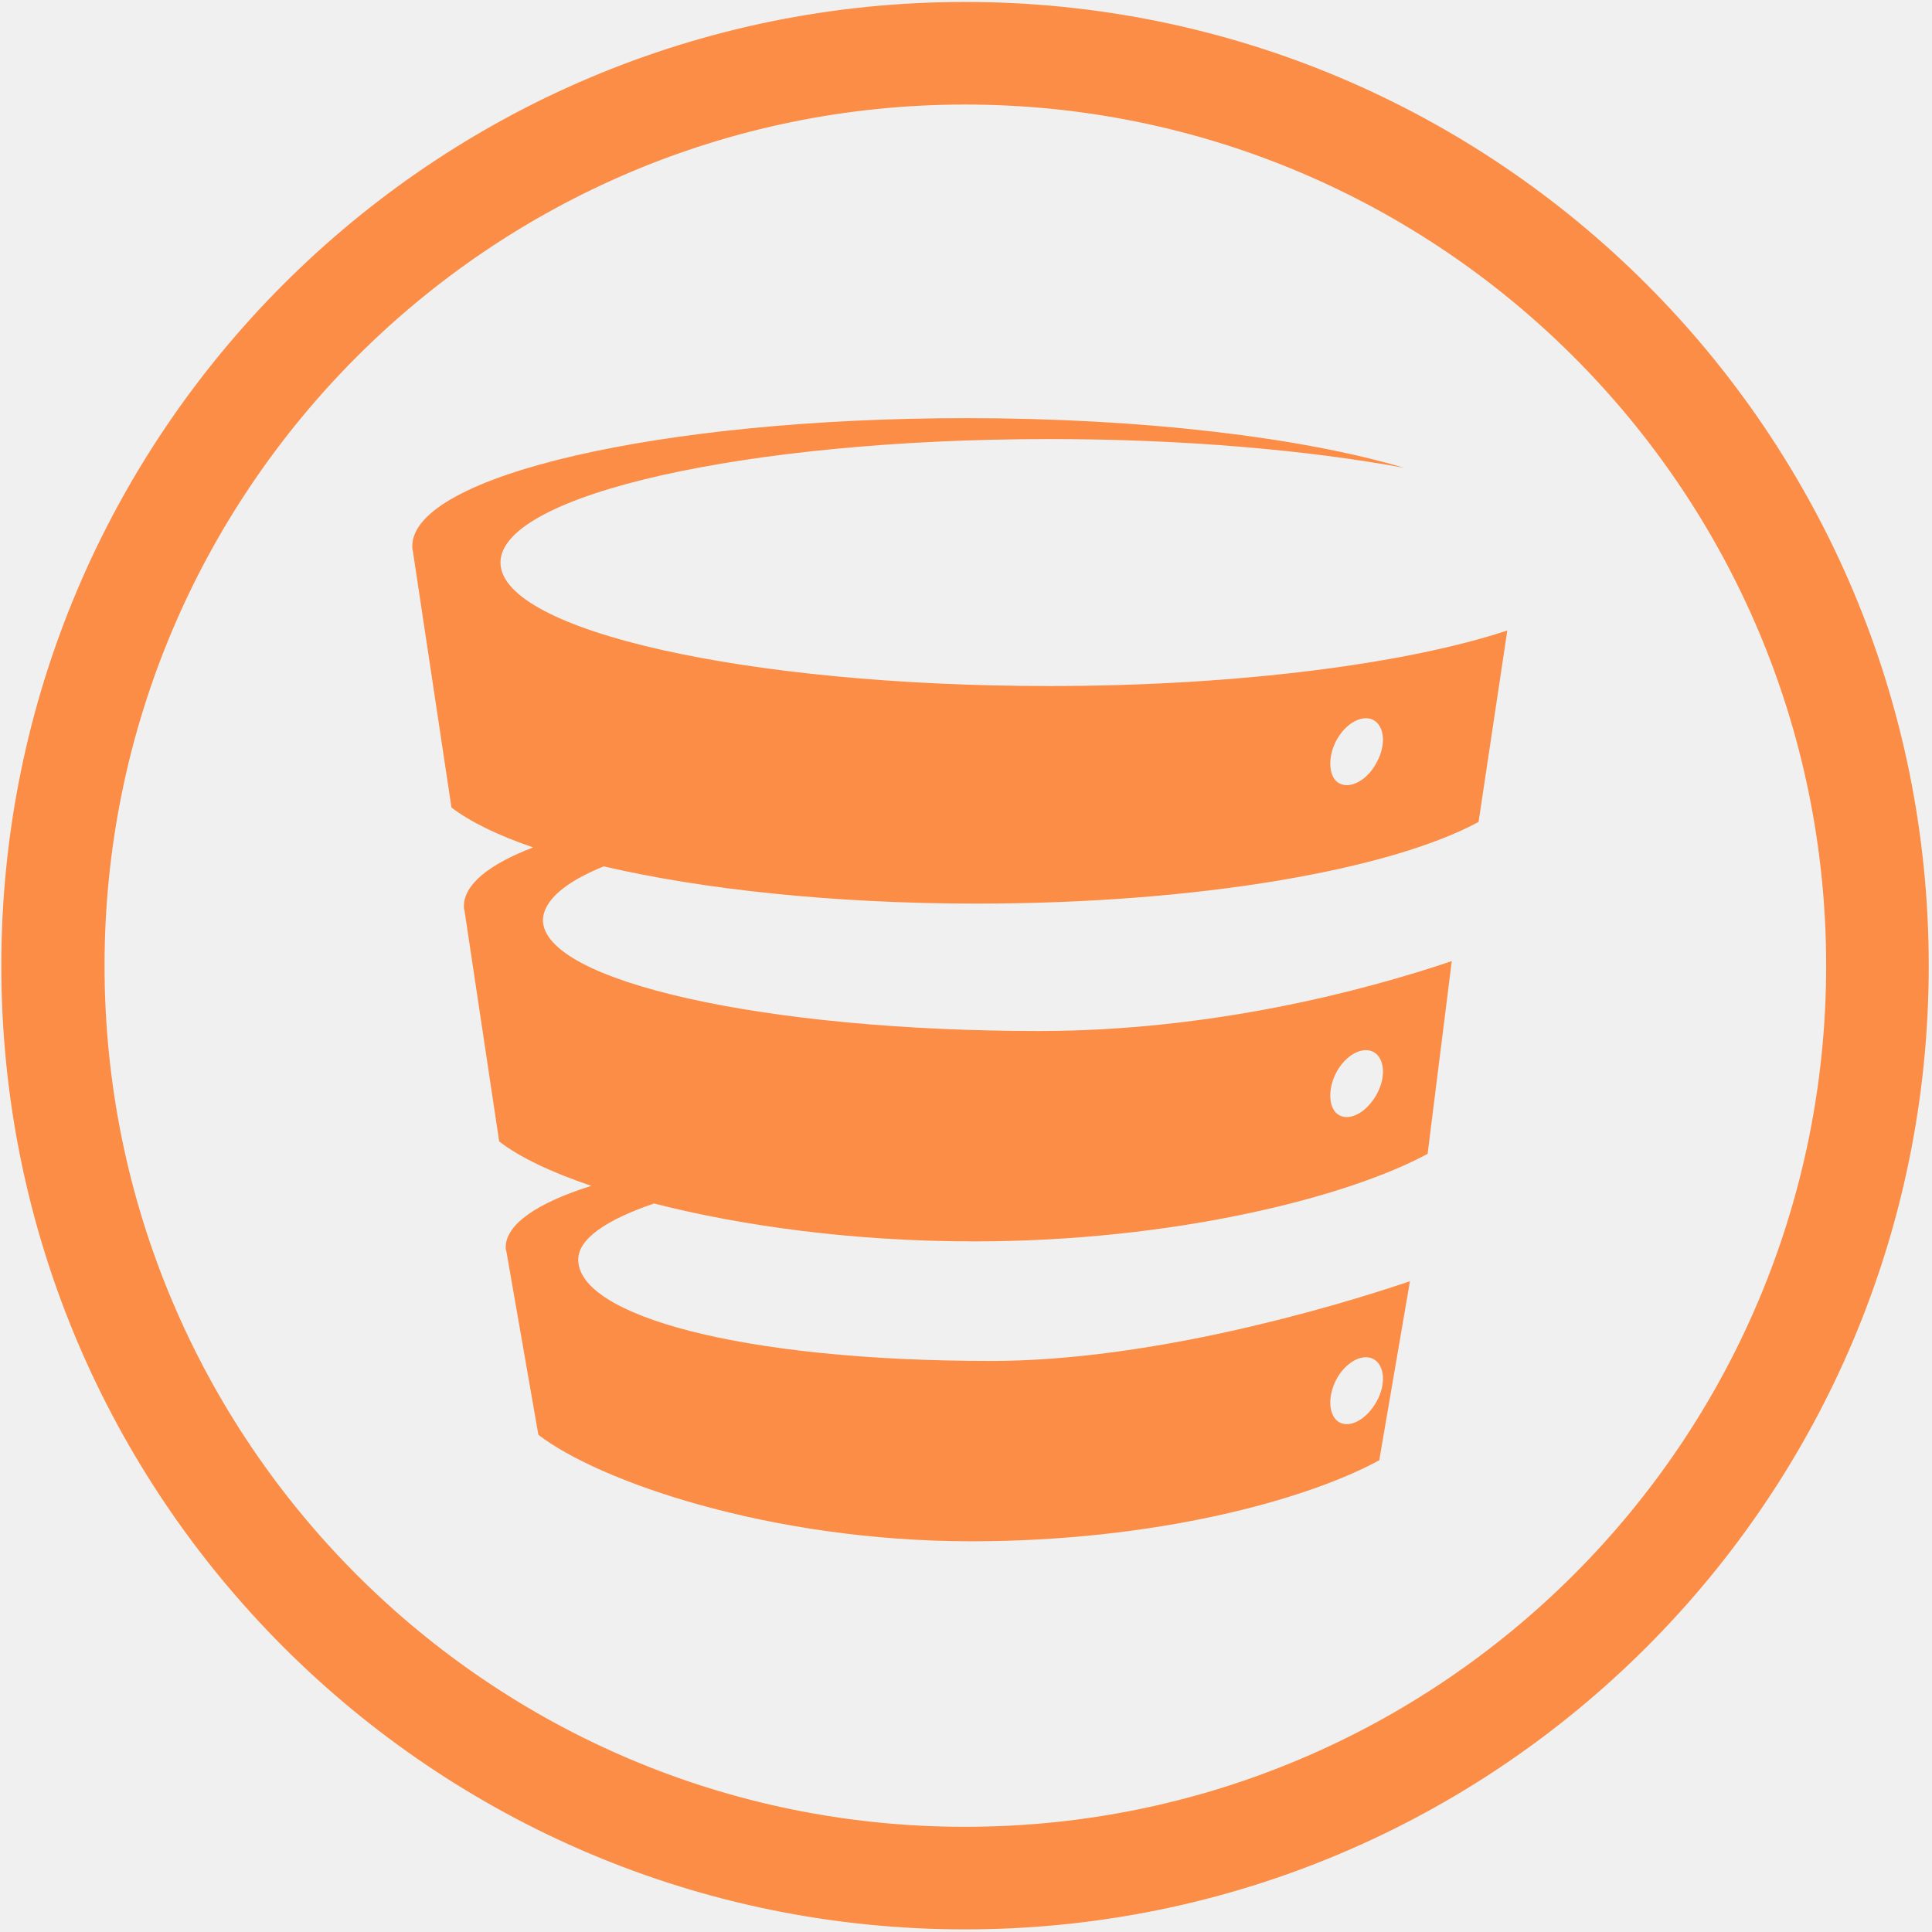
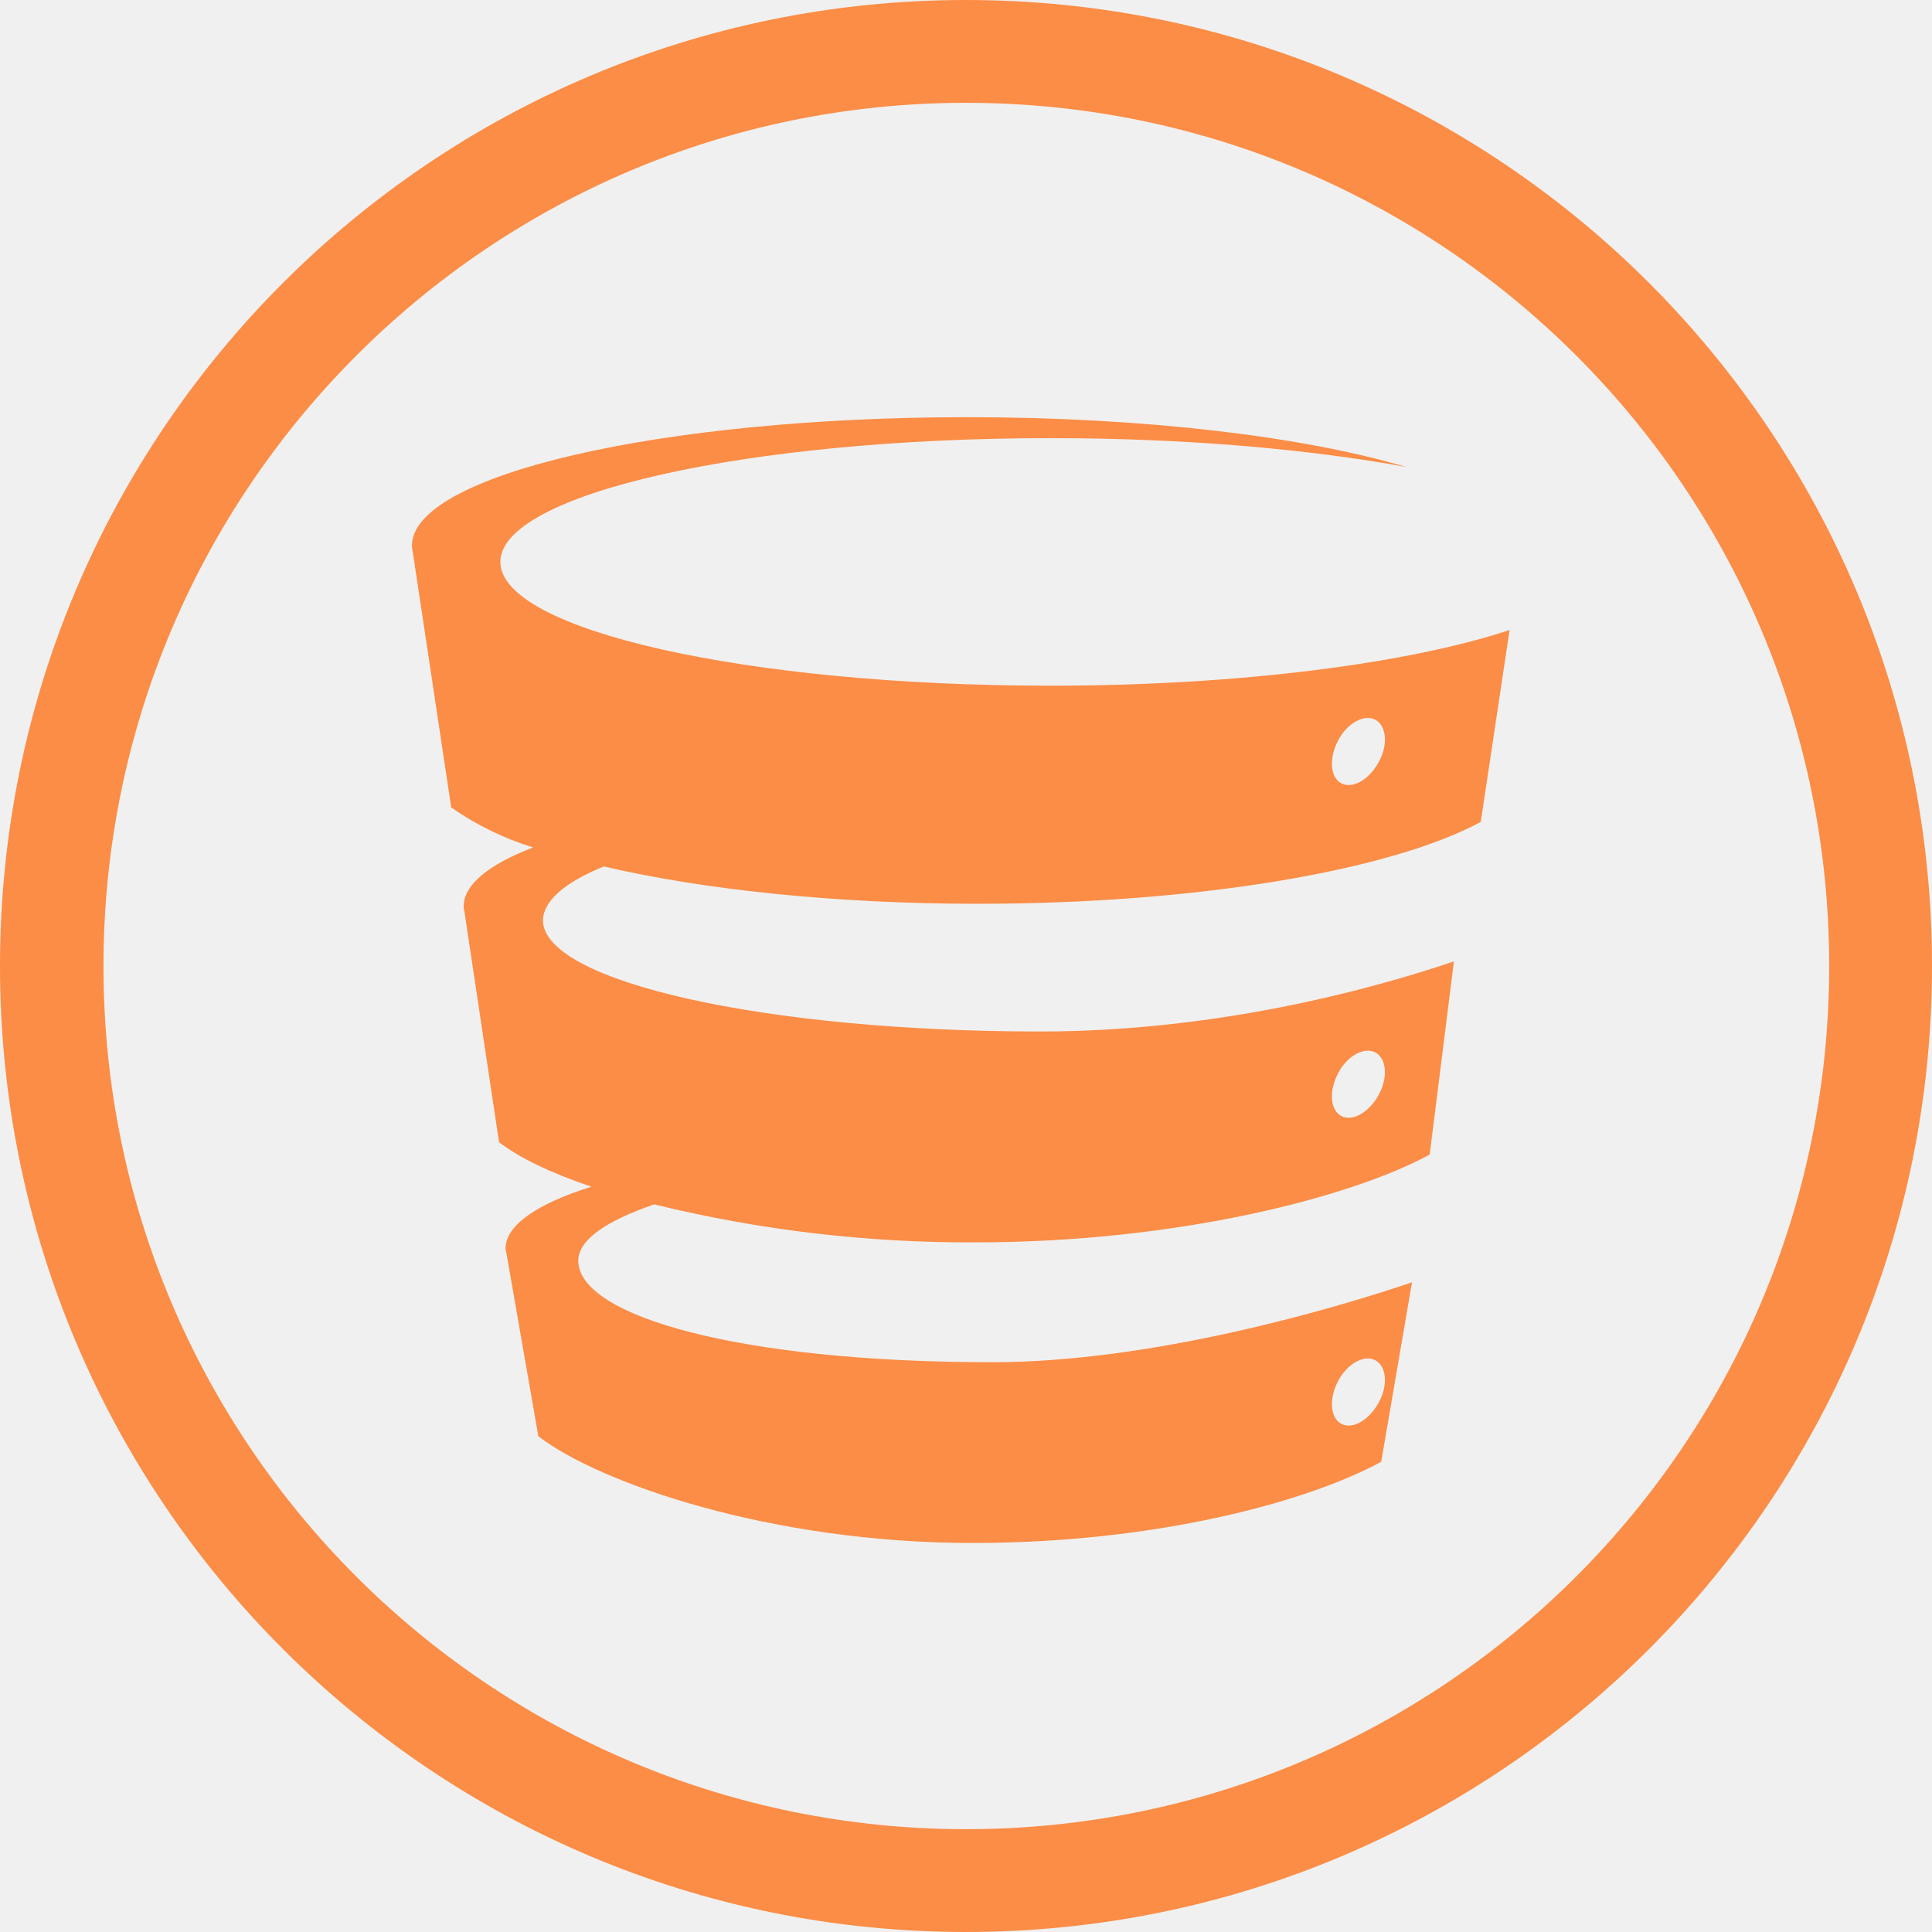
- <svg xmlns="http://www.w3.org/2000/svg" version="1.2" baseProfile="tiny" x="0px" y="0px" viewBox="0 0 295.6 295.7" xml:space="preserve">
-   <g id="Calque_1" display="none">
- </g>
-   <g id="code" display="none">
-     <path display="inline" fill="#3683BB" stroke="#3683BB" stroke-miterlimit="10" d="M147.7-603.1c-82.3,0-148.9,66.6-148.9,149   s66.6,149,149,149s148.9-66.7,148.9-149S230.1-603.1,147.7-603.1z M147.7-320.2c-74,0-134-60-134-134s60-134,134-134   s134,60,134,134S221.7-320.2,147.7-320.2z" />
-     <g display="inline">
-       <path fill="#3683BB" stroke="#3683BB" stroke-miterlimit="10" d="M61.9-449v-20.7c6.5-0.1,11.1-1.9,13.8-5.5    c2.6-3.4,4.1-7.5,4.6-12.1c0.3-4.5,0.5-9.4,0.5-14.7c0-9.5,0.5-16.6,1.5-21.1c0.9-4.3,2.7-7.9,5.4-10.8c2.7-2.8,6.2-4.8,10.6-6.2    c4.5-1.3,10.5-2,18-2h4.6v20.6c-7.6,0-12.5,0.8-14.5,2.3c-2.1,1.6-3.1,4.9-3.1,10.2c0,16.9-1.1,28.4-3.2,34.4    c-2.1,6-6.5,11.1-13,15.3c5.3,2.9,9.3,7.1,12.1,12.8c2.7,5.7,4,18,4,36.8c0,4.1,0.6,6.9,1.8,8.5c1.1,1.6,2.8,2.7,4.8,3.2    s5.7,0.8,10.9,0.8v20.7h-4.5c-9.9,0-17.5-1.3-22.6-3.9c-5.1-2.5-8.5-6.3-10.3-11.2c-1.8-4.8-2.7-13.2-2.7-25.1    c0-9-0.5-15.5-1.5-19.7c-0.9-4-2.7-7-5.4-9C71.2-447.5,67.2-448.7,61.9-449z" />
-       <path fill="#3683BB" stroke="#3683BB" stroke-miterlimit="10" d="M233.6-469.7v20.7c-5.2,0.2-9.2,1.4-11.8,3.4s-4.5,5.1-5.5,9.1    s-1.5,10.6-1.5,19.7c0,9.9-0.5,16.9-1.4,21.2c-1,4.4-2.8,8-5.3,10.7c-2.6,2.8-6.2,4.9-10.7,6.2c-4.4,1.4-10.4,2.1-18,2.1h-4.6    v-20.7c7.3,0,12-0.8,14.2-2.4c2.2-1.6,3.4-5,3.4-10.1c0-16.5,1.1-28,3.2-34.4c2.2-6.5,6.5-11.6,12.9-15.2    c-7.1-4.2-11.5-9.7-13.4-16.4c-1.9-6.7-2.8-17.8-2.8-33.3c0-5.5-1.1-8.9-3.2-10.3c-2.1-1.4-6.9-2.2-14.4-2.2v-20.5h4.6    c11.6,0,19.5,1.4,23.7,4.2c4.1,2.8,7.1,6.1,9,10c1.8,3.8,2.8,12.5,2.8,25.8c0,9.1,0.5,15.6,1.5,19.7c0.9,4,2.8,7,5.5,9.1    C224.4-471.1,228.4-469.9,233.6-469.7z" />
-     </g>
-   </g>
-   <g id="graph" display="none">
-     <path display="inline" fill="#6EAFD4" stroke="#6EAFD4" stroke-width="2" stroke-miterlimit="10" d="M717.9-605.8   c-83.8,0-151.7,67.9-151.7,151.7s67.9,151.7,151.7,151.7s151.7-67.9,151.7-151.7S801.7-605.8,717.9-605.8z M717.9-317.6   c-75.4,0-136.5-61.1-136.5-136.5s61.2-136.5,136.5-136.5s136.5,61.1,136.5,136.5S793.3-317.6,717.9-317.6z" />
-     <path display="inline" fill="#6EAFD4" stroke="#6EAFD4" stroke-width="4" stroke-miterlimit="10" d="M785.8-487.3   c-5.7,0-10.3,4-11.7,9.2H755l26.2-34.9c1.4,0.6,3,0.9,4.7,0.9c6.8,0,12.4-5.5,12.4-12.4s-5.5-12.4-12.4-12.4   c-6.8,0-12.4,5.5-12.4,12.4c0,2.9,1.1,5.4,2.8,7.6l-29,38.9h-23.7c-1.4-5.3-6-9.2-11.7-9.2c-6.8,0-12.4,5.5-12.4,12.4   c0,3,1.2,5.7,3,7.8l-22.8,32l-17.3-3.4c-0.4-6.5-5.7-11.7-12.2-11.7c-6.8,0-12.4,5.5-12.4,12.4c0,6.8,5.5,12.4,12.4,12.4   c4.9,0,9-2.9,11-7l14.6,2.9l-21.2,29.7c-1.4-0.5-2.8-0.9-4.4-0.9c-6.8,0-12.4,5.5-12.4,12.4c0,6.9,5.5,12.4,12.4,12.4   c6.9,0,12.4-5.5,12.4-12.4c0-3-1.2-5.7-3-7.8l22.9-32l17.3,3.4c0.4,6.5,5.7,11.6,12.2,11.6c6.8,0,12.4-5.5,12.4-12.4   c0-2.9-1.1-5.4-2.8-7.6l29.1-38.7h23.7c1.4,5.3,6,9.2,11.7,9.2c6.8,0,12.4-5.5,12.4-12.4C798.2-481.8,792.7-487.3,785.8-487.3z    M716.5-437c-1.4-0.6-3-0.9-4.7-0.9c-4.9,0-9,2.9-11,7l-14.6-2.9l21.2-29.7c1.4,0.5,2.8,0.9,4.4,0.9c5.7,0,10.3-4,11.7-9.2h19.2   L716.5-437z" />
-   </g>
-   <g id="bd">
-     <path fill="#FB8D46" stroke="#FB8D46" stroke-miterlimit="10" d="M147.7,0.8c-81.2,0-147,65.8-147,147s65.8,147,147,147   s147-65.8,147-147S228.9,0.8,147.7,0.8z M147.7,280.1c-73.1,0-132.2-59.3-132.2-132.3S74.7,15.5,147.7,15.5S280,74.8,280,147.8   S220.8,280.1,147.7,280.1z" />
-     <path fill="#FB8D46" d="M92.4,132.6c15,3.5,35.1,5.7,57.1,5.7c34,0,63.3-5.2,76.8-12.5l4.4-29.3c-15.1,5-40.8,8.5-70.1,8.5   c-46.4,0-84-8.5-84-18.9s37.7-18.9,84-18.9c20.7,0,39.6,1.7,54.3,4.4c-15.5-4.6-39.7-7.6-67-7.6c-46.8,0-84.8,8.8-84.8,19.6   c0,0.2,0,0.5,0.1,0.8l5.9,39.2c2.9,2.2,7.2,4.3,12.5,6.1c-6.8,2.6-10.6,5.7-10.6,9c0,0.2,0,0.4,0.1,0.7l5.3,35.3   c3.1,2.4,7.9,4.7,14.1,6.8c-8.3,2.6-13.1,5.9-13.1,9.4c0,0.2,0,0.4,0.1,0.6l4.9,28.1c9.2,7.1,35.4,16.3,66.3,16.3   c28.1,0,51.2-6.3,62.4-12.4l4.7-27.4c-12.4,4.2-39.9,12.2-64.1,12.2c-38.4,0-63.2-7-63.2-15.5c0-3.2,4.3-6.1,11.6-8.6   c13.3,3.4,30.3,5.8,49,5.8c30.7,0,57.2-6.8,69.4-13.4l3.7-29.5c-13.6,4.6-36.9,10.7-63.2,10.7c-41.9,0-75.9-7.6-75.9-17   C83.2,137.8,86.5,135,92.4,132.6z M204.5,113.4c1.4-2.7,4-4.1,5.7-3.2s2,3.8,0.5,6.5c-1.4,2.7-4,4.1-5.7,3.2   C203.4,119.1,203.1,116.1,204.5,113.4z M204.5,211.2c1.4-2.7,4-4.1,5.7-3.2c1.7,0.9,2,3.8,0.5,6.5s-4,4.1-5.7,3.2   C203.4,216.8,203.1,213.9,204.5,211.2z M204.5,164.2c1.4-2.7,4-4.1,5.7-3.2c1.7,0.9,2,3.8,0.5,6.5s-4,4.1-5.7,3.2   C203.4,169.9,203.1,166.9,204.5,164.2z" />
-   </g>
-   <g id="ml" display="none">
-     <path display="inline" fill="#E45621" stroke="#E45621" stroke-miterlimit="10" d="M742.6,11.7c-82.3,0-148.9,66.6-148.9,149   s66.6,149,149,149s148.9-66.7,148.9-149S825,11.7,742.6,11.7z M742.6,294.6c-74,0-134-60-134-134s60-134,134-134s134,60,134,134   S816.6,294.6,742.6,294.6z" />
-     <g display="inline">
-       <path fill="#E45621" d="M850.1,205.1H767v1.3v0.4v0.4c0,0.8-0.9,1.5-2.1,1.5h-47.3c-1.2,0-2.1-0.7-2.1-1.5v-0.4v-0.4v-1.3h-80.4    h-9.6v6.7v1.7v1.6c0,3.8,4.3,6.7,9.6,6.7h215c5.3,0,9.6-3.1,9.6-6.7v-1.6v-1.7v-6.7H850.1z" />
-     </g>
-     <g display="inline">
-       <path fill="#E45621" d="M816,73.6H669.3c-10,0-18.1,8.2-18.1,18.1v38.9v54.2v12.9c0,1.4,1.2,2.6,2.6,2.6h12.9h151.9h12.9    c1.4,0,2.6-1.2,2.6-2.6v-12.9v-54.2V91.7C834.1,81.7,826,73.6,816,73.6z M760.4,147.9l-6.6,1.6c-0.1,1.6-0.4,3.2-0.9,4.8l5.5,3.9    c0.3,0.3,0.6,0.8,0.3,1.4c-0.5,1-1,2.1-1.5,3.1c-0.2,0.5-0.8,0.7-1.3,0.6l-6.4-1.9c-0.9,1.3-2,2.5-3.2,3.7l2.8,6.1    c0.2,0.4,0.1,1-0.4,1.3l-2.8,1.9c-0.5,0.3-1,0.2-1.4-0.2l-4.6-4.9c-1.5,0.7-3,1.2-4.6,1.6l-0.6,6.7c0,0.4-0.4,0.9-1,1    c-1.1,0.1-2.3,0.2-3.4,0.2c-0.5,0-1-0.3-1.1-0.8l-1.6-6.5c-1.6-0.1-3.2-0.5-4.8-0.9l-3.9,5.5c-0.3,0.3-0.8,0.6-1.4,0.3    c-1-0.5-2.1-1-3.1-1.5c-0.5-0.2-0.7-0.8-0.6-1.3l1.9-6.4c-1.3-0.9-2.6-2-3.7-3.2l-6.1,2.8c-0.4,0.2-1,0.1-1.3-0.4l-1.9-2.8    c-0.3-0.5-0.2-1,0.2-1.4l4.9-4.6c-0.7-1.5-1.2-3-1.6-4.6l-6.7-0.6c-0.4,0-0.9-0.4-1-1c-0.1-1.1-0.2-2.3-0.2-3.4    c0-0.5,0.3-1,0.8-1.1l6.5-1.6c0.1-1.6,0.5-3.2,0.9-4.8l-5.5-3.9c-0.3-0.3-0.6-0.8-0.3-1.3c0.5-1,1-2.1,1.5-3.1    c0.2-0.5,0.8-0.7,1.3-0.6l6.4,1.9c0.9-1.3,2-2.5,3.2-3.7l-2.8-6.1c-0.2-0.4-0.1-1,0.4-1.3l2.8-1.9c0.5-0.3,1-0.2,1.4,0.2l4.6,4.9    c1.5-0.7,3.1-1.2,4.6-1.6l0.6-6.7c0-0.4,0.4-0.9,1-1c1.1-0.1,2.3-0.2,3.4-0.2c0.5,0,1,0.3,1.1,0.8l1.6,6.5    c1.6,0.1,3.2,0.5,4.8,0.9l3.9-5.5c0.3-0.3,0.8-0.7,1.4-0.4c1,0.5,2,1,3.1,1.5c0.5,0.2,0.7,0.8,0.6,1.3l-1.9,6.4    c1.3,0.9,2.5,2,3.7,3.2l6.1-2.8c0.4-0.2,1-0.1,1.4,0.4l1.9,2.8c0.3,0.5,0.2,1-0.2,1.4l-4.9,4.6c0.7,1.5,1.2,3,1.6,4.6l6.7,0.6    c0.4,0,1,0.4,1,1c0.1,1.1,0.2,2.3,0.2,3.4C761.2,147.4,760.9,147.8,760.4,147.9z M788.2,116.9c-0.2,1.1-0.4,2.3-0.7,3.4    c-0.1,0.5-0.6,0.9-1.1,0.9l-6-0.2c-0.7,1.6-1.7,3.1-3,4.5l2.5,5.5c0.2,0.4,0.1,1-0.4,1.4l-2.8,1.9c-0.5,0.3-1,0.2-1.4-0.2    l-4.2-4.4c-1.7,0.7-3.5,1-5.2,1.1l-2.1,5.7c-0.2,0.4-0.6,0.8-1.2,0.7c-1.1-0.2-2.3-0.4-3.4-0.7c-0.5-0.1-0.9-0.6-0.9-1.1l0.2-6    c-1.6-0.7-3.1-1.7-4.5-3l-5.5,2.5c-0.4,0.2-1,0.1-1.4-0.4l-1.9-2.8c-0.3-0.5-0.2-1,0.2-1.4l4.3-4.1c-0.7-1.7-1-3.5-1.1-5.3    l-5.7-2.1c-0.4-0.2-0.8-0.6-0.7-1.2c0.2-1.1,0.4-2.3,0.7-3.4c0.1-0.5,0.6-0.9,1.1-0.9l6,0.2c0.7-1.6,1.7-3.1,2.9-4.5l-2.5-5.5    c-0.2-0.4-0.1-1,0.4-1.4l2.8-1.9c0.5-0.3,1-0.2,1.4,0.2l4.1,4.4c1.7-0.6,3.5-1,5.3-1.1l2.1-5.7c0.1-0.3,0.4-0.6,0.8-0.7    c0.1,0,0.3,0,0.4,0c1.1,0.2,2.3,0.4,3.4,0.6c0.5,0.1,0.9,0.6,0.9,1.1l-0.2,6c1.6,0.7,3.1,1.7,4.5,3l5.5-2.5c0.4-0.2,1-0.1,1.3,0.4    l1.9,2.8c0.3,0.5,0.2,1-0.2,1.4l-4.4,4.1c0.7,1.7,1,3.5,1.1,5.3l5.7,2.1C787.9,115.9,788.3,116.4,788.2,116.9z" />
-       <path fill="#E45621" d="M764.7,104.4c-1.8,0.1-3.5,0.7-5.1,1.8c-0.3,0.2-0.6,0.4-0.8,0.6c-4.2,3.6-4.6,9.9-1,14    c3.6,4.2,9.9,4.6,14,1l0,0c4.1-3.6,4.6-9.9,1-14C770.7,105.4,767.7,104.2,764.7,104.4z" />
-       <path fill="#E45621" d="M728.7,130.8c-3,0.2-5.9,1.2-8.5,3c-0.5,0.3-0.9,0.7-1.3,1c-6.9,6-7.7,16.4-1.7,23.3    c6,6.9,16.4,7.7,23.3,1.7l0.1-0.1c6.9-6,7.6-16.4,1.6-23.2C738.7,132.5,733.7,130.5,728.7,130.8z" />
-     </g>
-   </g>
-   <g id="typedemo" display="none">
-     <g id="Calque_1_2_" display="inline">
-       <g id="Calque_1_1_">
-         <circle fill="#47494D" cx="442.4" cy="734.5" r="153.1" />
-       </g>
-     </g>
-     <path display="inline" fill="#FFFFFF" d="M368.4,773.1l31.7,31.7c0,0-46.9,30.5-54.5,22.9C338,819.9,368.4,773.1,368.4,773.1z" />
-     <path display="inline" fill="#FFFFFF" d="M500.8,749.9c-9.7,9.7-17.8,15.8-24.7,19.1c-15.7,44.8-58.9,57.3-58.9,57.3l-1.6-33.4   c0,0-6.5,4-8.8,1.7c-6.7-6.7-21.4-21.4-28.2-28.2c-2.1-2.1,1.7-8.8,1.7-8.8l-33.4-1.7c0,0,12.8-45,59.8-59.8c0,0,9.5-13,18.5-22   c19-19,103.6-49.4,115.2-37.8C552,648,519.8,730.9,500.8,749.9z M502.6,672.5c-8.3-8.3-21.6-8.3-29.9,0c-8.3,8.3-8.3,21.6,0,29.9   s21.6,8.3,29.9,0C510.8,694.1,510.8,680.7,502.6,672.5z" />
-   </g>
+ <svg xmlns="http://www.w3.org/2000/svg" viewBox="0 0 295 295">
+   <path d="M147.7,0.8a147,147,0,1,0,147,147A147,147,0,0,0,147.7.8Zm0,279.3A132.24,132.24,0,0,1,15.5,147.8c0-73,59.2-132.3,132.2-132.3A132.3,132.3,0,1,1,147.7,280.1Z" transform="translate(-0.2 -0.3)" fill="#fb8d46" stroke="#fb8d46" stroke-miterlimit="10" />
+   <path d="M92.4,132.6c15,3.5,35.1,5.7,57.1,5.7,34,0,63.3-5.2,76.8-12.5l4.4-29.3c-15.1,5-40.8,8.5-70.1,8.5-46.4,0-84-8.5-84-18.9s37.7-18.9,84-18.9c20.7,0,39.6,1.7,54.3,4.4-15.5-4.6-39.7-7.6-67-7.6-46.8,0-84.8,8.8-84.8,19.6a2.49,2.49,0,0,0,.1.8l5.9,39.2a45.42,45.42,0,0,0,12.5,6.1c-6.8,2.6-10.6,5.7-10.6,9a2,2,0,0,0,.1.7l5.3,35.3c3.1,2.4,7.9,4.7,14.1,6.8-8.3,2.6-13.1,5.9-13.1,9.4a1.27,1.27,0,0,0,.1.6l4.9,28.1c9.2,7.1,35.4,16.3,66.3,16.3,28.1,0,51.2-6.3,62.4-12.4l4.7-27.4c-12.4,4.2-39.9,12.2-64.1,12.2-38.4,0-63.2-7-63.2-15.5,0-3.2,4.3-6.1,11.6-8.6a201.93,201.93,0,0,0,49,5.8c30.7,0,57.2-6.8,69.4-13.4l3.7-29.5c-13.6,4.6-36.9,10.7-63.2,10.7-41.9,0-75.9-7.6-75.9-17C83.2,137.8,86.5,135,92.4,132.6Zm112.1-19.2c1.4-2.7,4-4.1,5.7-3.2s2,3.8.5,6.5-4,4.1-5.7,3.2S203.1,116.1,204.5,113.4Zm0,97.8c1.4-2.7,4-4.1,5.7-3.2s2,3.8.5,6.5-4,4.1-5.7,3.2S203.1,213.9,204.5,211.2Zm0-47c1.4-2.7,4-4.1,5.7-3.2s2,3.8.5,6.5-4,4.1-5.7,3.2S203.1,166.9,204.5,164.2Z" transform="translate(-0.2 -0.3)" fill="#fb8d46" />
</svg>
